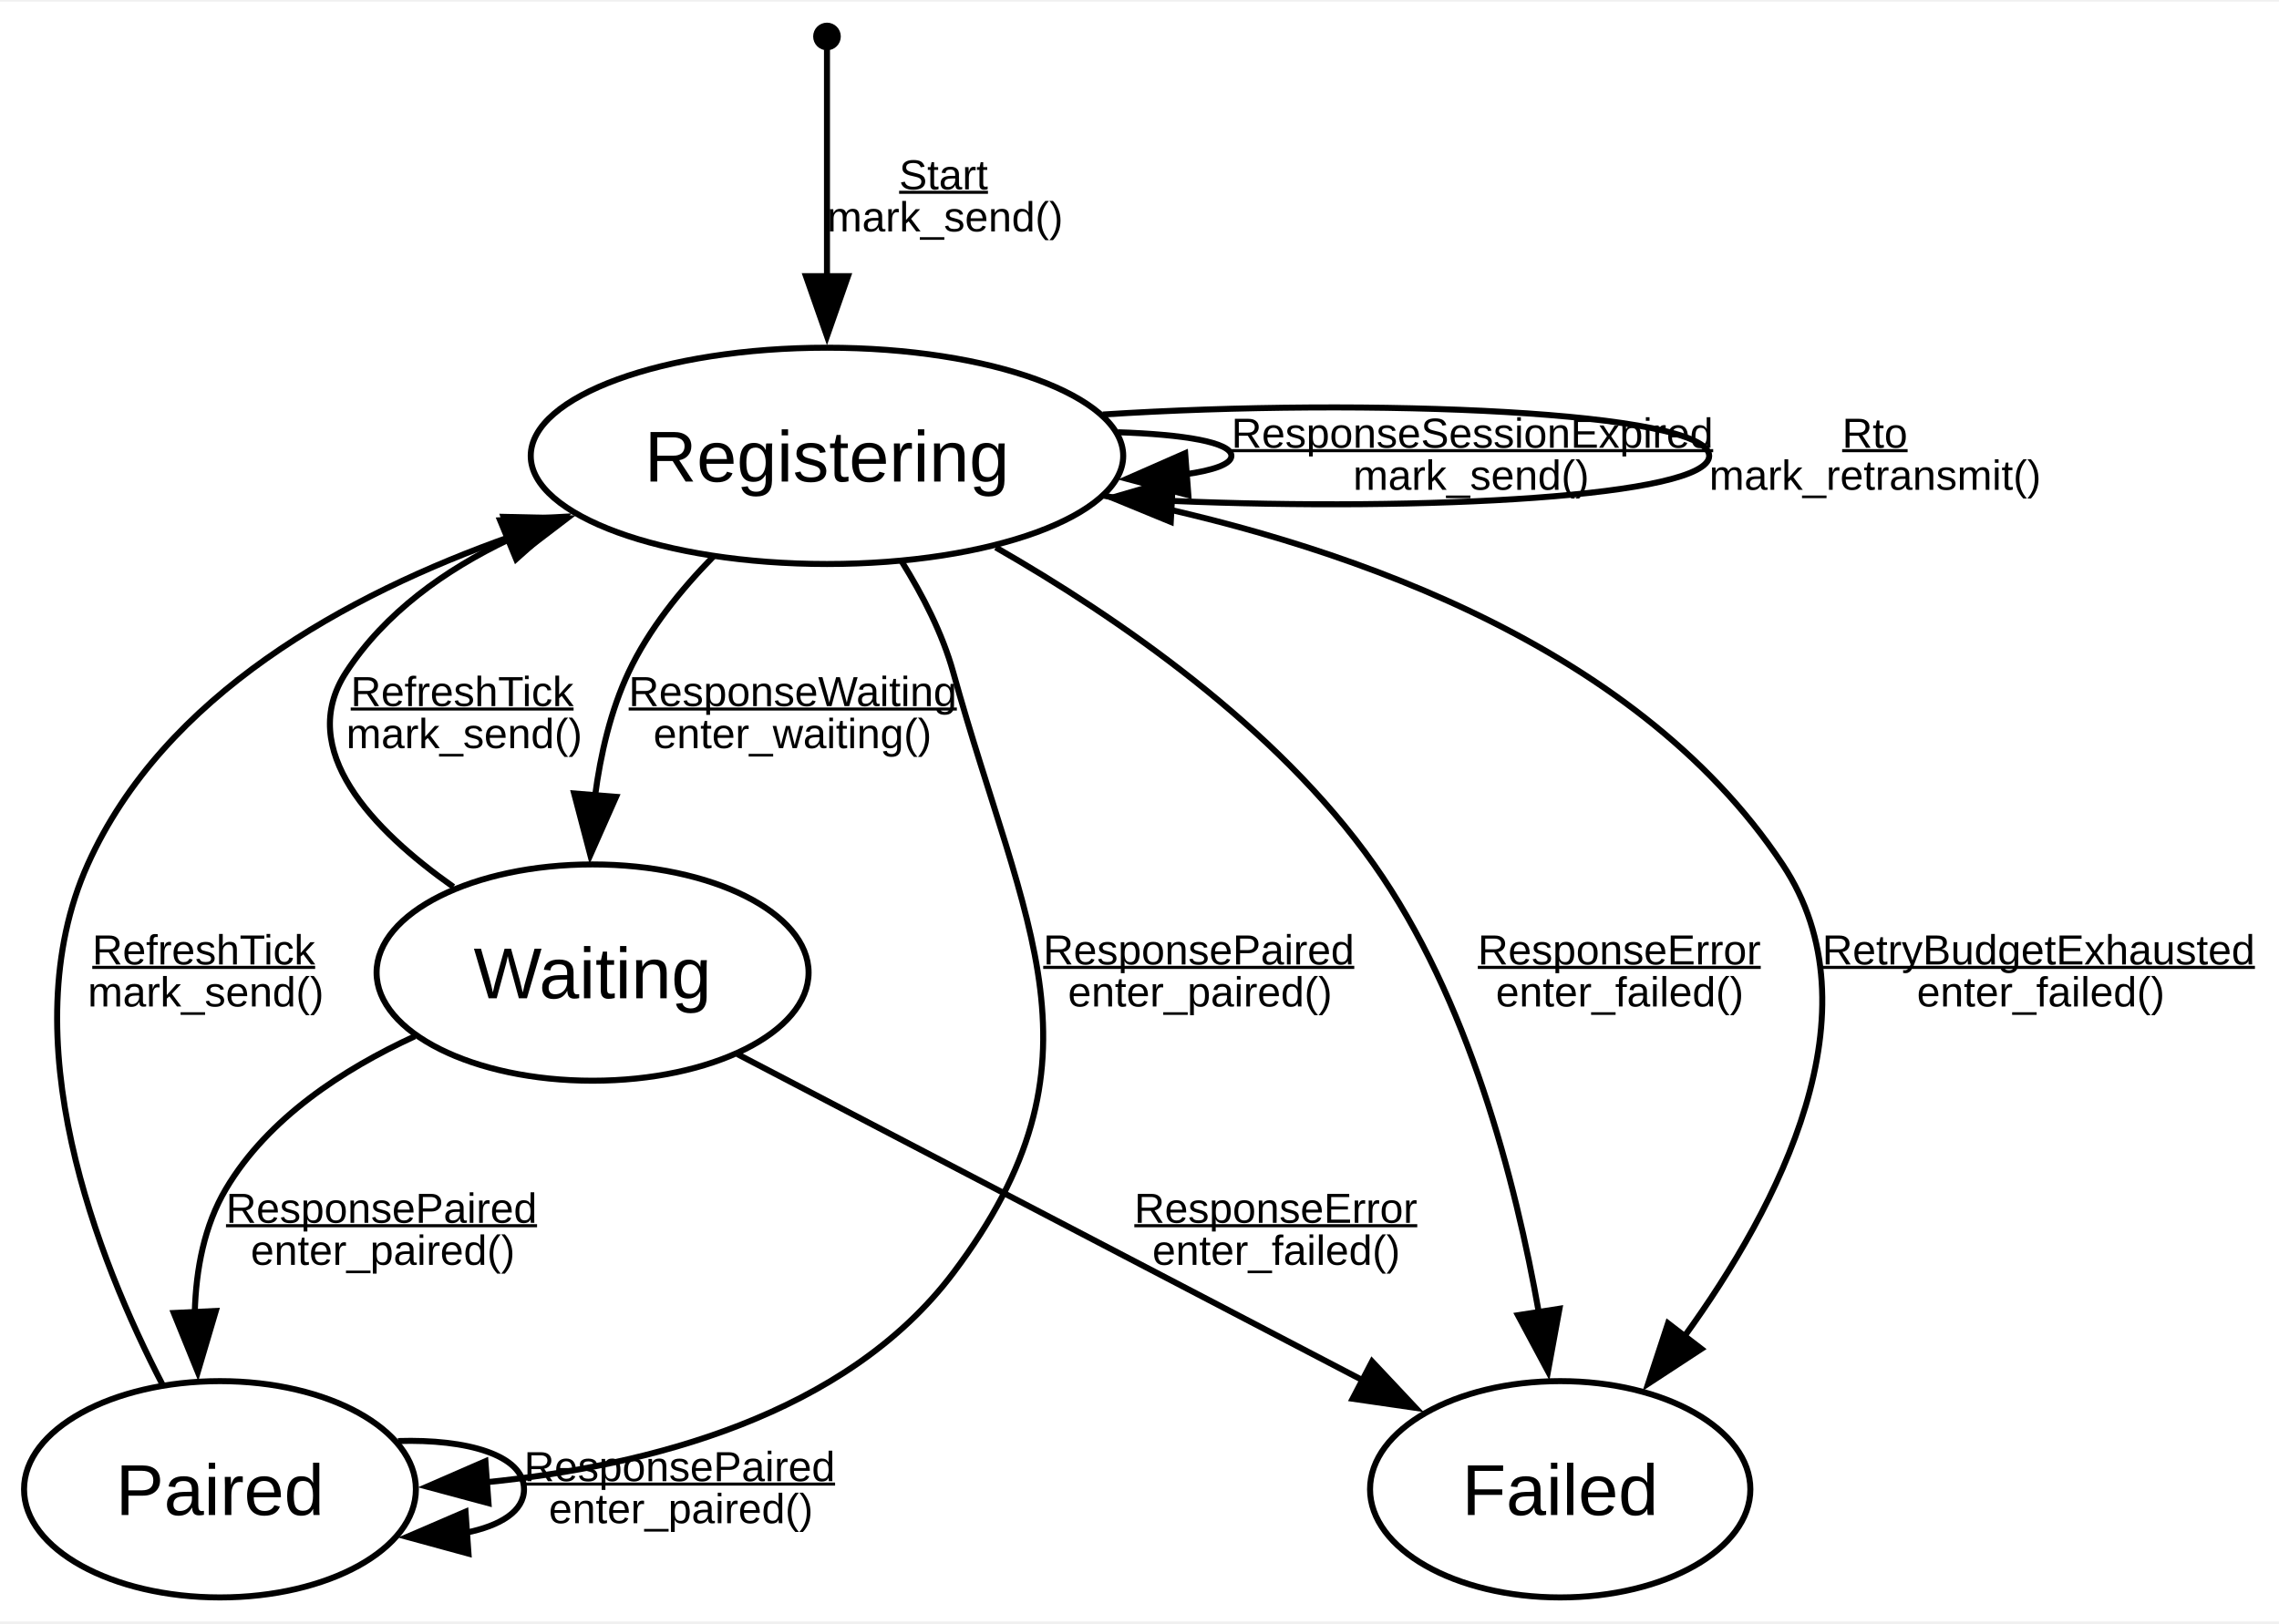
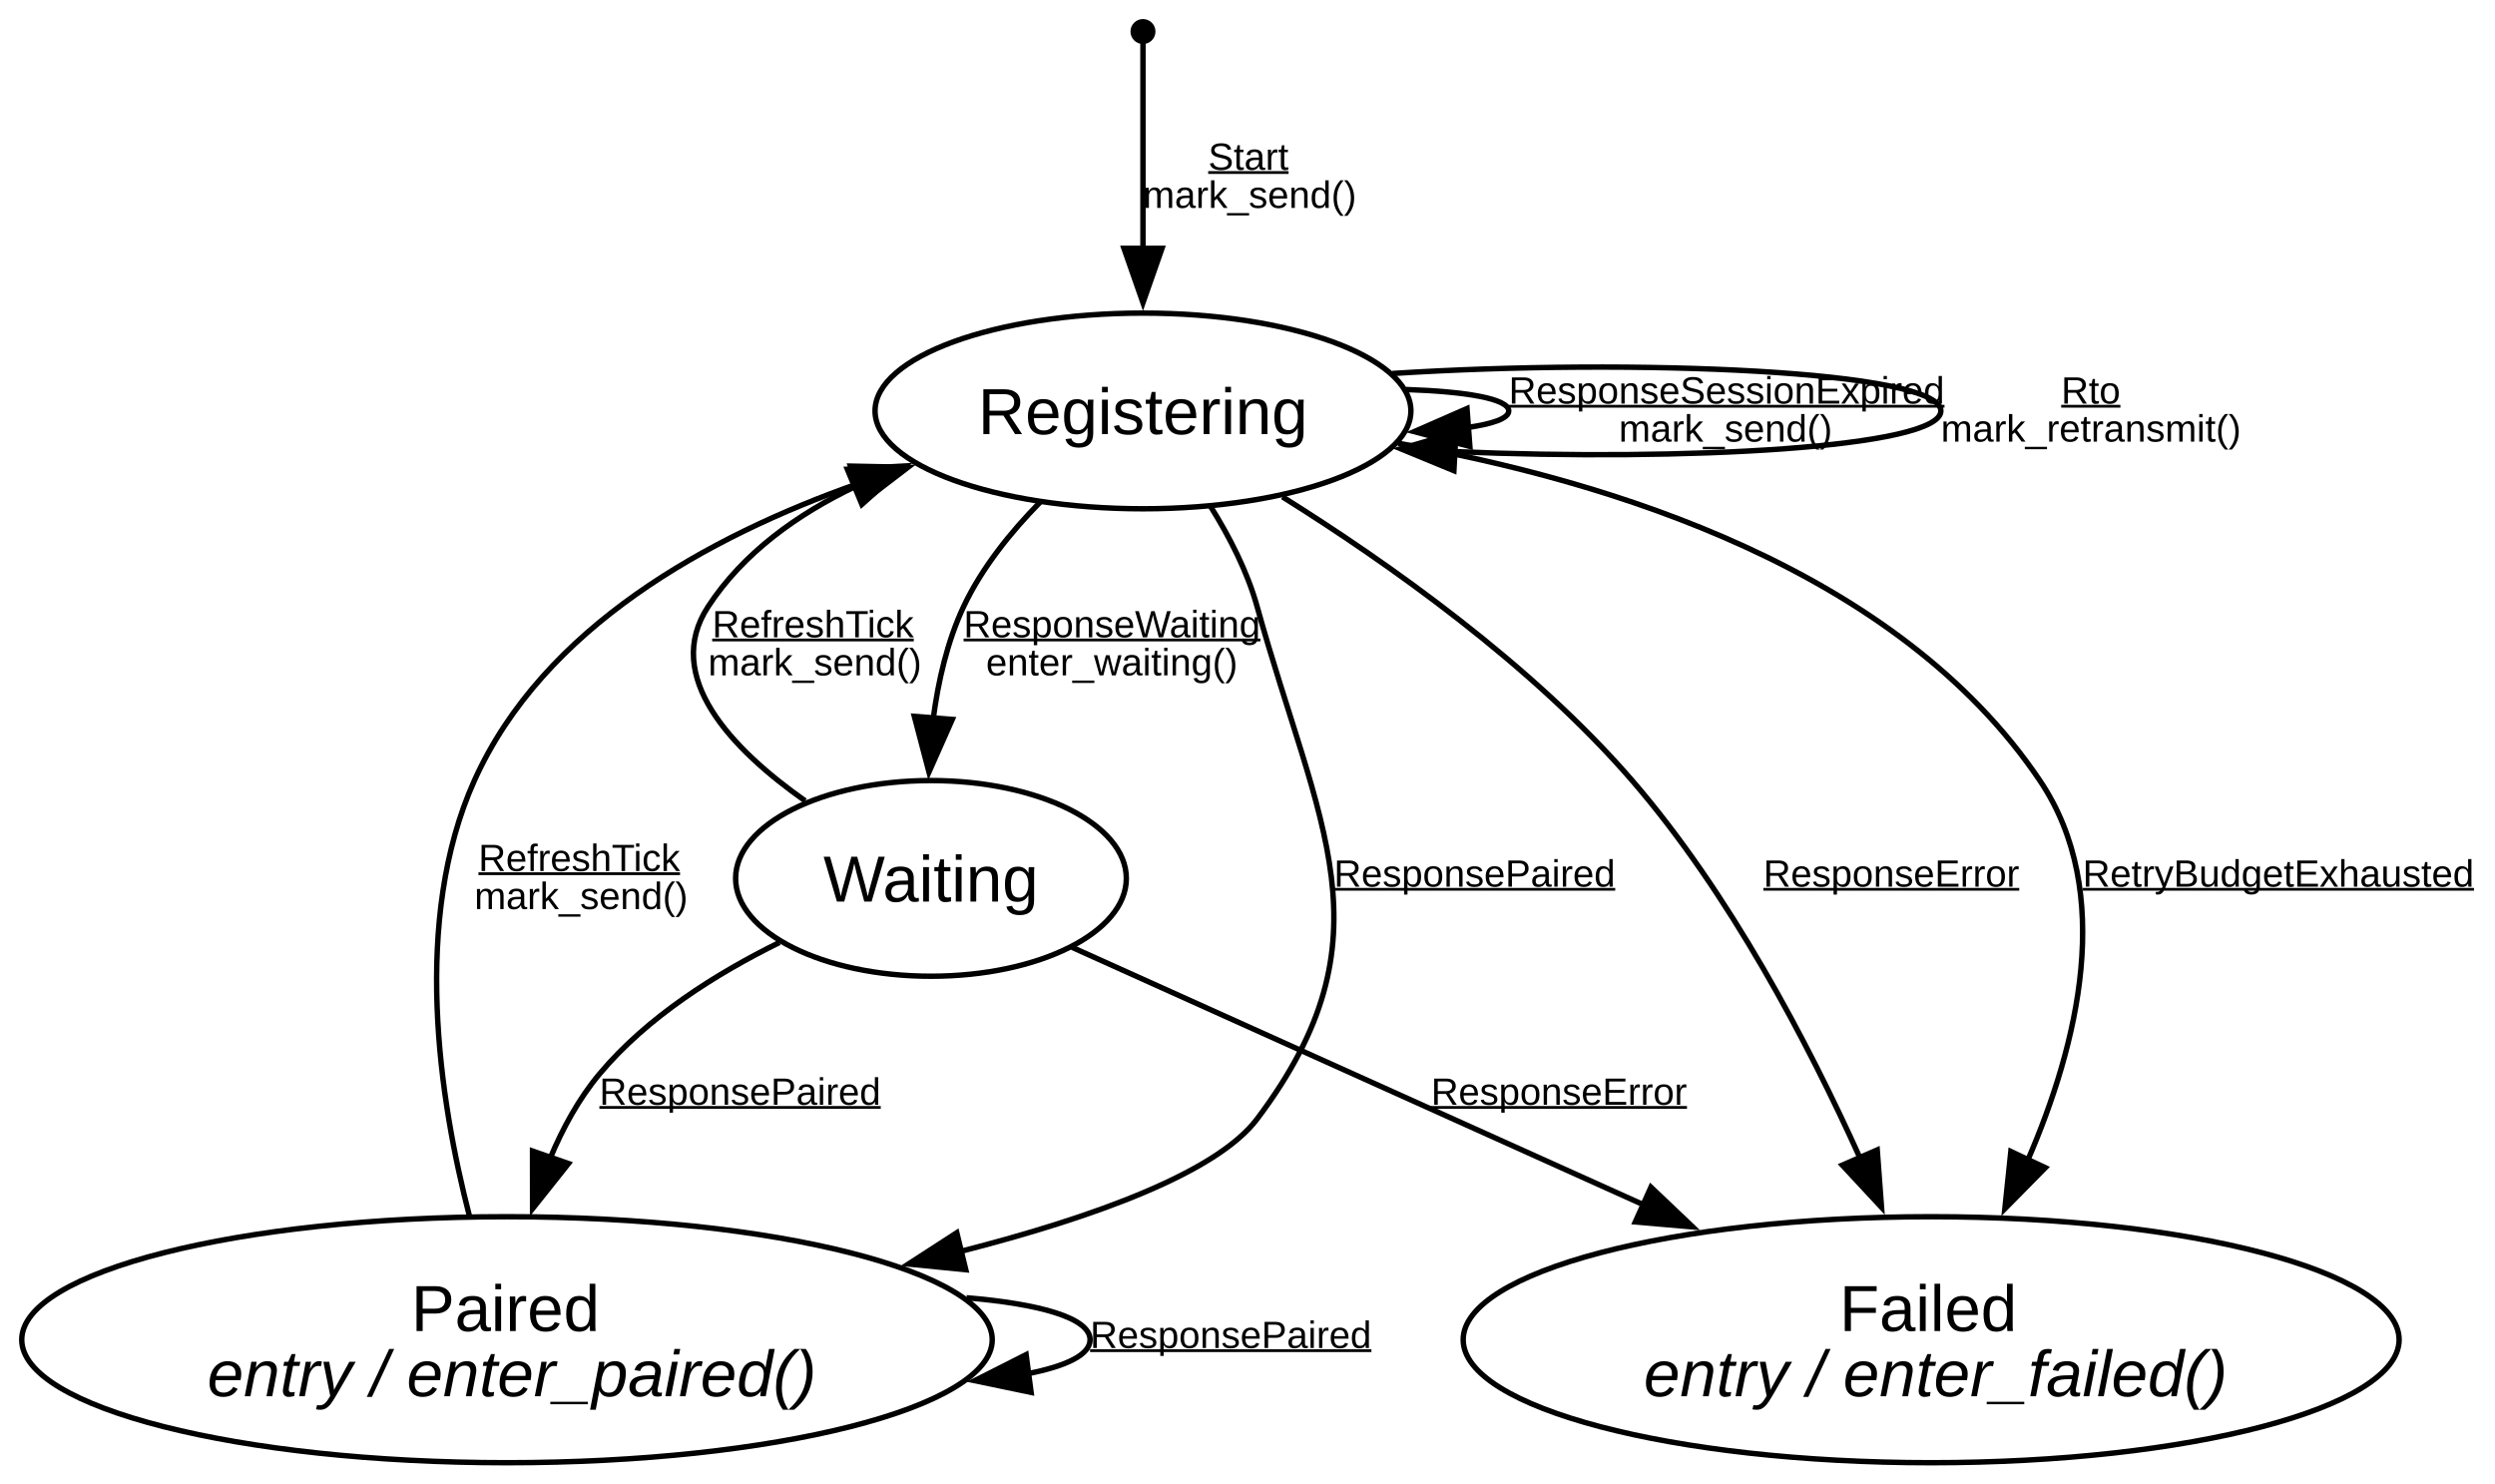
- <svg xmlns="http://www.w3.org/2000/svg" width="379pt" height="270pt" viewBox="0.00 0.00 379.20 269.60">
-   <g id="graph0" class="graph" transform="scale(1 1) rotate(0) translate(4 265.6)">
-     <polygon fill="white" stroke="none" points="-4,4 -4,-265.6 375.2,-265.6 375.2,4 -4,4" />
+ <svg xmlns="http://www.w3.org/2000/svg" width="459pt" height="273pt" viewBox="0.00 0.00 459.00 273.00">
+   <g id="graph0" class="graph" transform="scale(1 1) rotate(0) translate(4 269.1)">
+     <polygon fill="white" stroke="none" points="-4,4 -4,-269.1 455.14,-269.1 455.14,4 -4,4" />
    <g id="node1" class="node">
-       <ellipse fill="black" stroke="black" cx="133.6" cy="-259.8" rx="1.8" ry="1.8" />
+       <ellipse fill="black" stroke="black" cx="206.27" cy="-263.3" rx="1.8" ry="1.8" />
    </g>
    <g id="node2" class="node">
-       <ellipse fill="none" stroke="black" cx="133.6" cy="-190" rx="49.29" ry="18" />
-       <text text-anchor="middle" x="133.6" y="-185.72" font-family="Arial" font-size="12.00">Registering</text>
+       <ellipse fill="none" stroke="black" cx="206.27" cy="-193.5" rx="49.29" ry="18" />
+       <text xml:space="preserve" text-anchor="middle" x="206.27" y="-189.23" font-family="Arial" font-size="12.00">Registering</text>
    </g>
    <g id="edge1" class="edge">
-       <path fill="none" stroke="black" d="M133.6,-257.62C133.6,-252.98 133.6,-235.42 133.6,-219.49" />
-       <polygon fill="black" stroke="black" points="137.1,-219.91 133.6,-209.91 130.1,-219.91 137.1,-219.91" />
-       <text text-anchor="start" x="145.6" y="-234.35" font-family="Arial" text-decoration="underline" font-size="7.00">Start</text>
-       <text text-anchor="start" x="133.6" y="-227.35" font-family="Arial" font-size="7.00">mark_send()</text>
+       <path fill="none" stroke="black" d="M206.27,-261.13C206.27,-256.49 206.27,-238.93 206.27,-223" />
+       <polygon fill="black" stroke="black" points="209.77,-223.41 206.27,-213.41 202.77,-223.41 209.77,-223.41" />
+       <text xml:space="preserve" text-anchor="start" x="218.27" y="-237.85" font-family="Arial" text-decoration="underline" font-size="7.00">Start</text>
+       <text xml:space="preserve" text-anchor="start" x="206.27" y="-230.85" font-family="Arial" font-size="7.00">mark_send()</text>
    </g>
    <g id="edge5" class="edge">
-       <path fill="none" stroke="black" d="M181.99,-193.93C192.9,-193.58 200.89,-192.27 200.89,-190 200.89,-188.62 197.92,-187.59 193.14,-186.92" />
-       <polygon fill="black" stroke="black" points="193.73,-183.46 183.5,-186.18 193.2,-190.44 193.73,-183.46" />
-       <text text-anchor="start" x="200.89" y="-191.35" font-family="Arial" text-decoration="underline" font-size="7.00">ResponseSessionExpired</text>
-       <text text-anchor="start" x="221.14" y="-184.35" font-family="Arial" font-size="7.00">mark_send()</text>
+       <path fill="none" stroke="black" d="M254.66,-197.44C265.58,-197.08 273.56,-195.77 273.56,-193.5 273.56,-192.12 270.6,-191.1 265.81,-190.43" />
+       <polygon fill="black" stroke="black" points="266.41,-186.96 256.17,-189.69 265.88,-193.94 266.41,-186.96" />
+       <text xml:space="preserve" text-anchor="start" x="273.56" y="-194.85" font-family="Arial" text-decoration="underline" font-size="7.00">ResponseSessionExpired</text>
+       <text xml:space="preserve" text-anchor="start" x="293.81" y="-187.85" font-family="Arial" font-size="7.00">mark_send()</text>
    </g>
    <g id="edge6" class="edge">
-       <path fill="none" stroke="black" d="M179.49,-196.88C223.81,-199.73 280.39,-197.43 280.39,-190 280.39,-183.19 232.91,-180.7 190.87,-182.51" />
-       <polygon fill="black" stroke="black" points="190.8,-179.01 181,-183.04 191.17,-186 190.8,-179.01" />
-       <text text-anchor="start" x="302.51" y="-191.35" font-family="Arial" text-decoration="underline" font-size="7.00">Rto</text>
-       <text text-anchor="start" x="280.39" y="-184.35" font-family="Arial" font-size="7.00">mark_retransmit()</text>
+       <path fill="none" stroke="black" d="M252.16,-200.39C296.48,-203.23 353.06,-200.94 353.06,-193.5 353.06,-186.7 305.59,-184.2 263.55,-186.02" />
+       <polygon fill="black" stroke="black" points="263.47,-182.51 253.68,-186.54 263.85,-189.5 263.47,-182.51" />
+       <text xml:space="preserve" text-anchor="start" x="375.19" y="-194.85" font-family="Arial" text-decoration="underline" font-size="7.00">Rto</text>
+       <text xml:space="preserve" text-anchor="start" x="353.06" y="-187.85" font-family="Arial" font-size="7.00">mark_retransmit()</text>
    </g>
    <g id="node3" class="node">
-       <ellipse fill="none" stroke="black" cx="94.6" cy="-104" rx="35.94" ry="18" />
-       <text text-anchor="middle" x="94.6" y="-99.72" font-family="Arial" font-size="12.00">Waiting</text>
+       <ellipse fill="none" stroke="black" cx="167.27" cy="-107.5" rx="35.94" ry="18" />
+       <text xml:space="preserve" text-anchor="middle" x="167.27" y="-103.23" font-family="Arial" font-size="12.00">Waiting</text>
    </g>
    <g id="edge2" class="edge">
-       <path fill="none" stroke="black" d="M114.68,-173.23C109.27,-167.71 103.93,-161.11 100.6,-154 97.61,-147.64 95.92,-140.32 95,-133.32" />
-       <polygon fill="black" stroke="black" points="98.51,-133.25 94.22,-123.56 91.53,-133.81 98.51,-133.25" />
-       <text text-anchor="start" x="100.6" y="-148.35" font-family="Arial" text-decoration="underline" font-size="7.00">ResponseWaiting</text>
-       <text text-anchor="start" x="104.72" y="-141.35" font-family="Arial" font-size="7.00">enter_waiting()</text>
+       <path fill="none" stroke="black" d="M187.36,-176.73C181.94,-171.22 176.61,-164.61 173.27,-157.5 170.29,-151.14 168.6,-143.83 167.68,-136.83" />
+       <polygon fill="black" stroke="black" points="171.19,-136.75 166.9,-127.07 164.21,-137.31 171.19,-136.75" />
+       <text xml:space="preserve" text-anchor="start" x="173.27" y="-151.85" font-family="Arial" text-decoration="underline" font-size="7.00">ResponseWaiting</text>
+       <text xml:space="preserve" text-anchor="start" x="177.4" y="-144.85" font-family="Arial" font-size="7.00">enter_waiting()</text>
    </g>
    <g id="node4" class="node">
-       <ellipse fill="none" stroke="black" cx="32.6" cy="-18" rx="32.6" ry="18" />
-       <text text-anchor="middle" x="32.6" y="-13.72" font-family="Arial" font-size="12.00">Paired</text>
+       <ellipse fill="none" stroke="black" cx="89.27" cy="-22.63" rx="89.27" ry="22.63" />
+       <text xml:space="preserve" text-anchor="start" x="71.65" y="-24.23" font-family="Arial" font-size="12.00">Paired</text>
+       <text xml:space="preserve" text-anchor="start" x="34.15" y="-12.23" font-family="Arial" font-style="italic" font-size="12.00">entry / enter_paired()</text>
    </g>
    <g id="edge3" class="edge">
-       <path fill="none" stroke="black" d="M146.05,-172.4C149.51,-166.84 152.82,-160.42 154.6,-154 166.46,-111.17 181.34,-89.5 154.6,-54 136.73,-30.29 103.87,-21.84 76.75,-19.16" />
-       <polygon fill="black" stroke="black" points="77.28,-15.69 67.05,-18.44 76.77,-22.67 77.28,-15.69" />
-       <text text-anchor="start" x="169.58" y="-105.35" font-family="Arial" text-decoration="underline" font-size="7.00">ResponsePaired</text>
-       <text text-anchor="start" x="173.7" y="-98.35" font-family="Arial" font-size="7.00">enter_paired()</text>
+       <path fill="none" stroke="black" d="M218.72,-175.91C222.19,-170.35 225.49,-163.92 227.27,-157.5 238.45,-117.14 252.48,-96.71 227.27,-63.25 219.83,-53.37 197.39,-45.19 172.72,-38.88" />
+       <polygon fill="black" stroke="black" points="173.67,-35.51 163.13,-36.56 172.02,-42.31 173.67,-35.51" />
+       <text xml:space="preserve" text-anchor="start" x="241.39" y="-105.98" font-family="Arial" text-decoration="underline" font-size="7.00">ResponsePaired</text>
    </g>
    <g id="node5" class="node">
-       <ellipse fill="none" stroke="black" cx="255.6" cy="-18" rx="31.64" ry="18" />
-       <text text-anchor="middle" x="255.6" y="-13.72" font-family="Arial" font-size="12.00">Failed</text>
+       <ellipse fill="none" stroke="black" cx="351.27" cy="-22.63" rx="86.09" ry="22.63" />
+       <text xml:space="preserve" text-anchor="start" x="334.4" y="-24.23" font-family="Arial" font-size="12.00">Failed</text>
+       <text xml:space="preserve" text-anchor="start" x="298.4" y="-12.23" font-family="Arial" font-style="italic" font-size="12.00">entry / enter_failed()</text>
    </g>
    <g id="edge4" class="edge">
-       <path fill="none" stroke="black" d="M161.68,-174.76C181.93,-163.15 208.43,-144.93 224.6,-122 240.31,-99.72 248.18,-69.36 252.05,-47.38" />
-       <polygon fill="black" stroke="black" points="255.48,-48.05 253.57,-37.63 248.57,-46.97 255.48,-48.05" />
-       <text text-anchor="start" x="241.89" y="-105.35" font-family="Arial" text-decoration="underline" font-size="7.00">ResponseError</text>
-       <text text-anchor="start" x="244.89" y="-98.35" font-family="Arial" font-size="7.00">enter_failed()</text>
+       <path fill="none" stroke="black" d="M231.94,-177.69C251.38,-165.53 277.8,-146.87 296.27,-125.5 314.18,-104.79 328.61,-77.27 338.19,-56.05" />
+       <polygon fill="black" stroke="black" points="341.35,-57.55 342.14,-46.99 334.93,-54.75 341.35,-57.55" />
+       <text xml:space="preserve" text-anchor="start" x="320.4" y="-105.98" font-family="Arial" text-decoration="underline" font-size="7.00">ResponseError</text>
    </g>
    <g id="edge7" class="edge">
-       <path fill="none" stroke="black" d="M179.65,-183.38C217.09,-176.11 267.66,-159.56 292.6,-122 308.8,-97.59 292.06,-65.22 276.19,-43.34" />
-       <polygon fill="black" stroke="black" points="279.09,-41.37 270.23,-35.57 273.54,-45.63 279.09,-41.37" />
-       <text text-anchor="start" x="299.2" y="-105.35" font-family="Arial" text-decoration="underline" font-size="7.00">RetryBudgetExhausted</text>
-       <text text-anchor="start" x="314.95" y="-98.35" font-family="Arial" font-size="7.00">enter_failed()</text>
+       <path fill="none" stroke="black" d="M253.23,-187.55C292.13,-180.69 345.11,-164.36 371.27,-125.5 385.14,-104.91 378.29,-76.99 369.01,-55.58" />
+       <polygon fill="black" stroke="black" points="372.27,-54.28 364.83,-46.73 365.93,-57.26 372.27,-54.28" />
+       <text xml:space="preserve" text-anchor="start" x="379.14" y="-105.98" font-family="Arial" text-decoration="underline" font-size="7.00">RetryBudgetExhausted</text>
    </g>
    <g id="edge10" class="edge">
-       <path fill="none" stroke="black" d="M71.44,-118.26C57.97,-127.76 45.16,-141.1 53.6,-154 60.07,-163.9 70.04,-171.02 80.76,-176.13" />
-       <polygon fill="black" stroke="black" points="79.21,-179.28 89.79,-179.86 81.88,-172.81 79.21,-179.28" />
-       <text text-anchor="start" x="54.35" y="-148.35" font-family="Arial" text-decoration="underline" font-size="7.00">RefreshTick</text>
-       <text text-anchor="start" x="53.6" y="-141.35" font-family="Arial" font-size="7.00">mark_send()</text>
+       <path fill="none" stroke="black" d="M144.12,-121.77C130.65,-131.26 117.83,-144.6 126.27,-157.5 132.75,-167.41 142.71,-174.53 153.44,-179.64" />
+       <polygon fill="black" stroke="black" points="151.88,-182.78 162.46,-183.37 154.56,-176.31 151.88,-182.78" />
+       <text xml:space="preserve" text-anchor="start" x="127.02" y="-151.85" font-family="Arial" text-decoration="underline" font-size="7.00">RefreshTick</text>
+       <text xml:space="preserve" text-anchor="start" x="126.27" y="-144.85" font-family="Arial" font-size="7.00">mark_send()</text>
    </g>
    <g id="edge8" class="edge">
-       <path fill="none" stroke="black" d="M65.03,-93.4C53.12,-87.93 40.57,-79.76 33.6,-68 29.98,-61.9 28.61,-54.59 28.41,-47.49" />
-       <polygon fill="black" stroke="black" points="31.91,-47.68 28.91,-37.52 24.92,-47.34 31.91,-47.68" />
-       <text text-anchor="start" x="33.6" y="-62.35" font-family="Arial" text-decoration="underline" font-size="7.00">ResponsePaired</text>
-       <text text-anchor="start" x="37.72" y="-55.35" font-family="Arial" font-size="7.00">enter_paired()</text>
+       <path fill="none" stroke="black" d="M139.4,-95.71C127.81,-90.01 115.04,-82 106.27,-71.5 102.48,-66.97 99.51,-61.52 97.19,-55.96" />
+       <polygon fill="black" stroke="black" points="100.58,-55.04 93.98,-46.74 93.97,-57.34 100.58,-55.04" />
+       <text xml:space="preserve" text-anchor="start" x="106.27" y="-65.85" font-family="Arial" text-decoration="underline" font-size="7.00">ResponsePaired</text>
    </g>
    <g id="edge9" class="edge">
-       <path fill="none" stroke="black" d="M118.7,-90.42C146.44,-75.95 192.14,-52.11 223.03,-35.99" />
-       <polygon fill="black" stroke="black" points="224.3,-39.27 231.55,-31.55 221.06,-33.07 224.3,-39.27" />
-       <text text-anchor="start" x="184.74" y="-62.35" font-family="Arial" text-decoration="underline" font-size="7.00">ResponseError</text>
-       <text text-anchor="start" x="187.74" y="-55.35" font-family="Arial" font-size="7.00">enter_failed()</text>
+       <path fill="none" stroke="black" d="M193.24,-94.81C220.45,-82.55 263.92,-62.97 298.4,-47.44" />
+       <polygon fill="black" stroke="black" points="299.72,-50.69 307.4,-43.39 296.84,-44.3 299.72,-50.69" />
+       <text xml:space="preserve" text-anchor="start" x="259.27" y="-65.85" font-family="Arial" text-decoration="underline" font-size="7.00">ResponseError</text>
    </g>
    <g id="edge12" class="edge">
-       <path fill="none" stroke="black" d="M23.07,-35.36C12.24,-56.25 -2.36,-93.14 10.6,-122 23.26,-150.2 53.68,-166.91 81.09,-176.6" />
-       <polygon fill="black" stroke="black" points="79.77,-179.85 90.37,-179.62 81.94,-173.19 79.77,-179.85" />
-       <text text-anchor="start" x="11.35" y="-105.35" font-family="Arial" text-decoration="underline" font-size="7.00">RefreshTick</text>
-       <text text-anchor="start" x="10.6" y="-98.35" font-family="Arial" font-size="7.00">mark_send()</text>
+       <path fill="none" stroke="black" d="M82.37,-45.35C76.84,-66.73 71.73,-99.81 83.27,-125.5 95.94,-153.7 126.35,-170.42 153.77,-180.1" />
+       <polygon fill="black" stroke="black" points="152.45,-183.35 163.04,-183.13 154.62,-176.7 152.45,-183.35" />
+       <text xml:space="preserve" text-anchor="start" x="84.02" y="-108.85" font-family="Arial" text-decoration="underline" font-size="7.00">RefreshTick</text>
+       <text xml:space="preserve" text-anchor="start" x="83.27" y="-101.85" font-family="Arial" font-size="7.00">mark_send()</text>
    </g>
    <g id="edge11" class="edge">
-       <path fill="none" stroke="black" d="M62.22,-26.03C73.67,-26.39 83.19,-23.71 83.19,-18 83.19,-14.34 79.29,-11.93 73.47,-10.76" />
-       <polygon fill="black" stroke="black" points="73.95,-7.29 63.73,-10.08 73.46,-14.27 73.95,-7.29" />
-       <text text-anchor="start" x="83.19" y="-19.35" font-family="Arial" text-decoration="underline" font-size="7.00">ResponsePaired</text>
-       <text text-anchor="start" x="87.32" y="-12.35" font-family="Arial" font-size="7.00">enter_paired()</text>
+       <path fill="none" stroke="black" d="M173.81,-30.35C187.31,-29.22 196.54,-26.65 196.54,-22.63 196.54,-19.86 192.18,-17.78 185.07,-16.38" />
+       <polygon fill="black" stroke="black" points="185.69,-12.94 175.32,-15.1 184.77,-19.88 185.69,-12.94" />
+       <text xml:space="preserve" text-anchor="start" x="196.54" y="-21.1" font-family="Arial" text-decoration="underline" font-size="7.00">ResponsePaired</text>
    </g>
  </g>
</svg>
